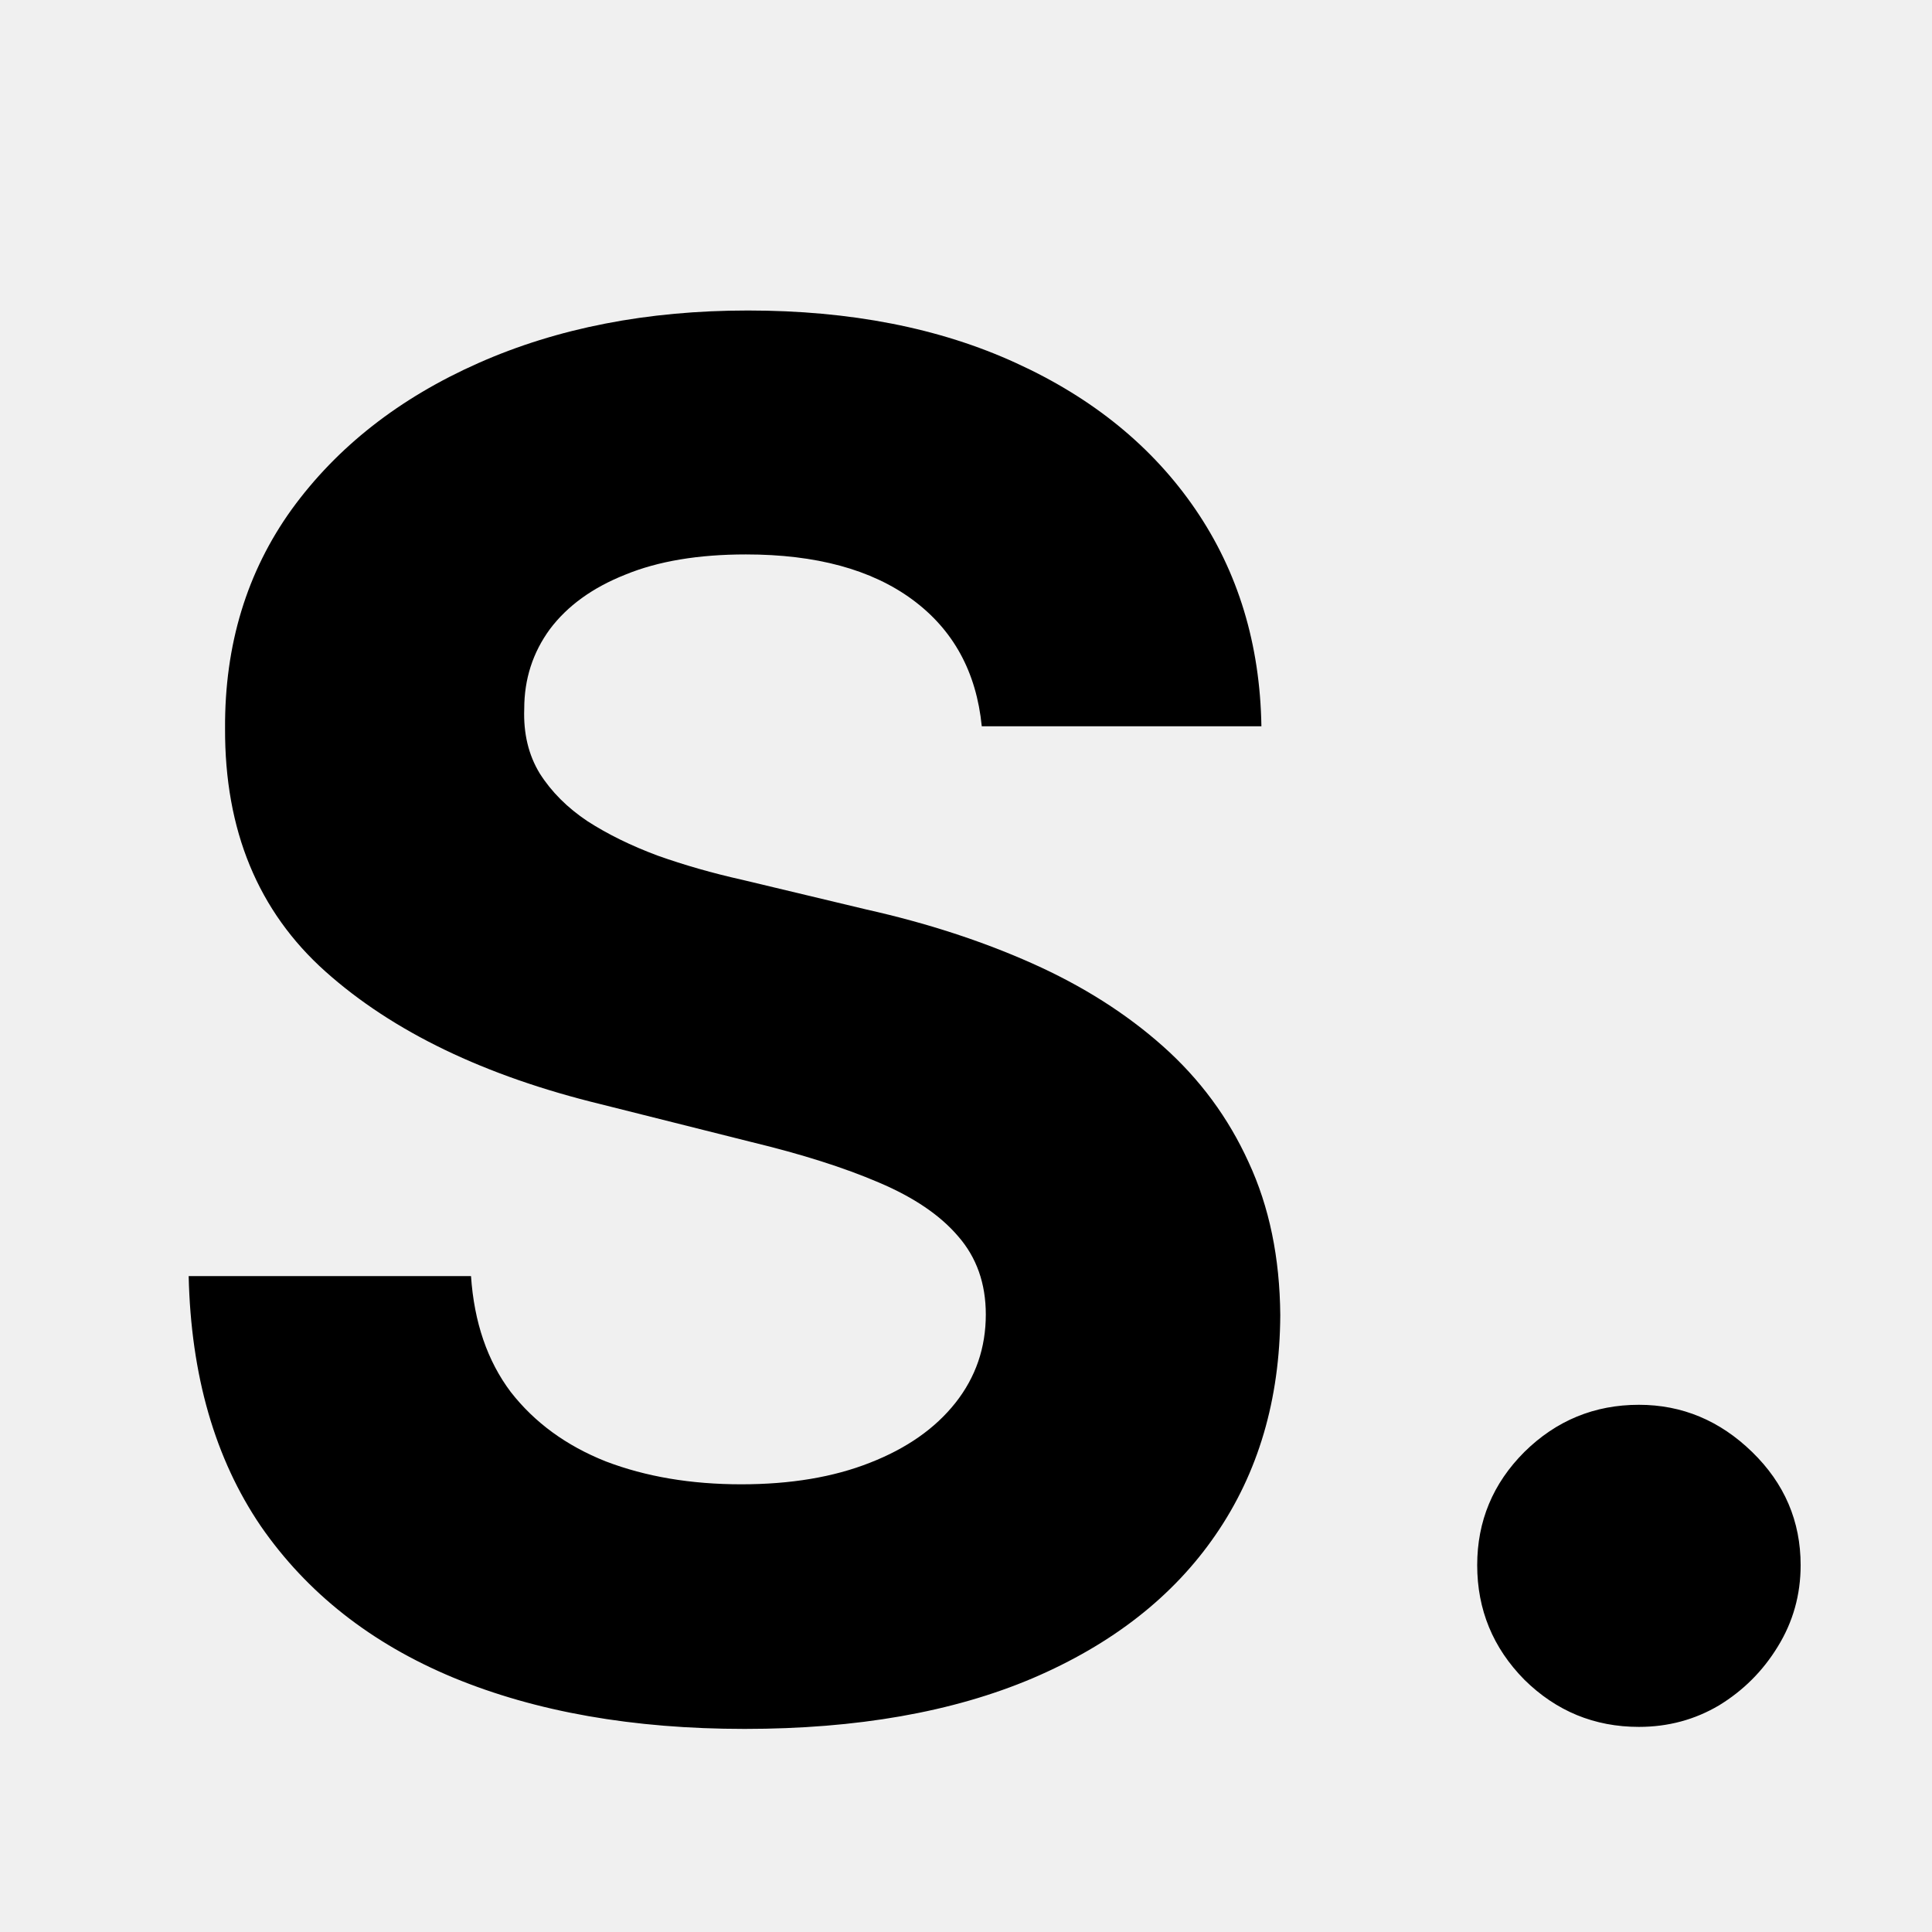
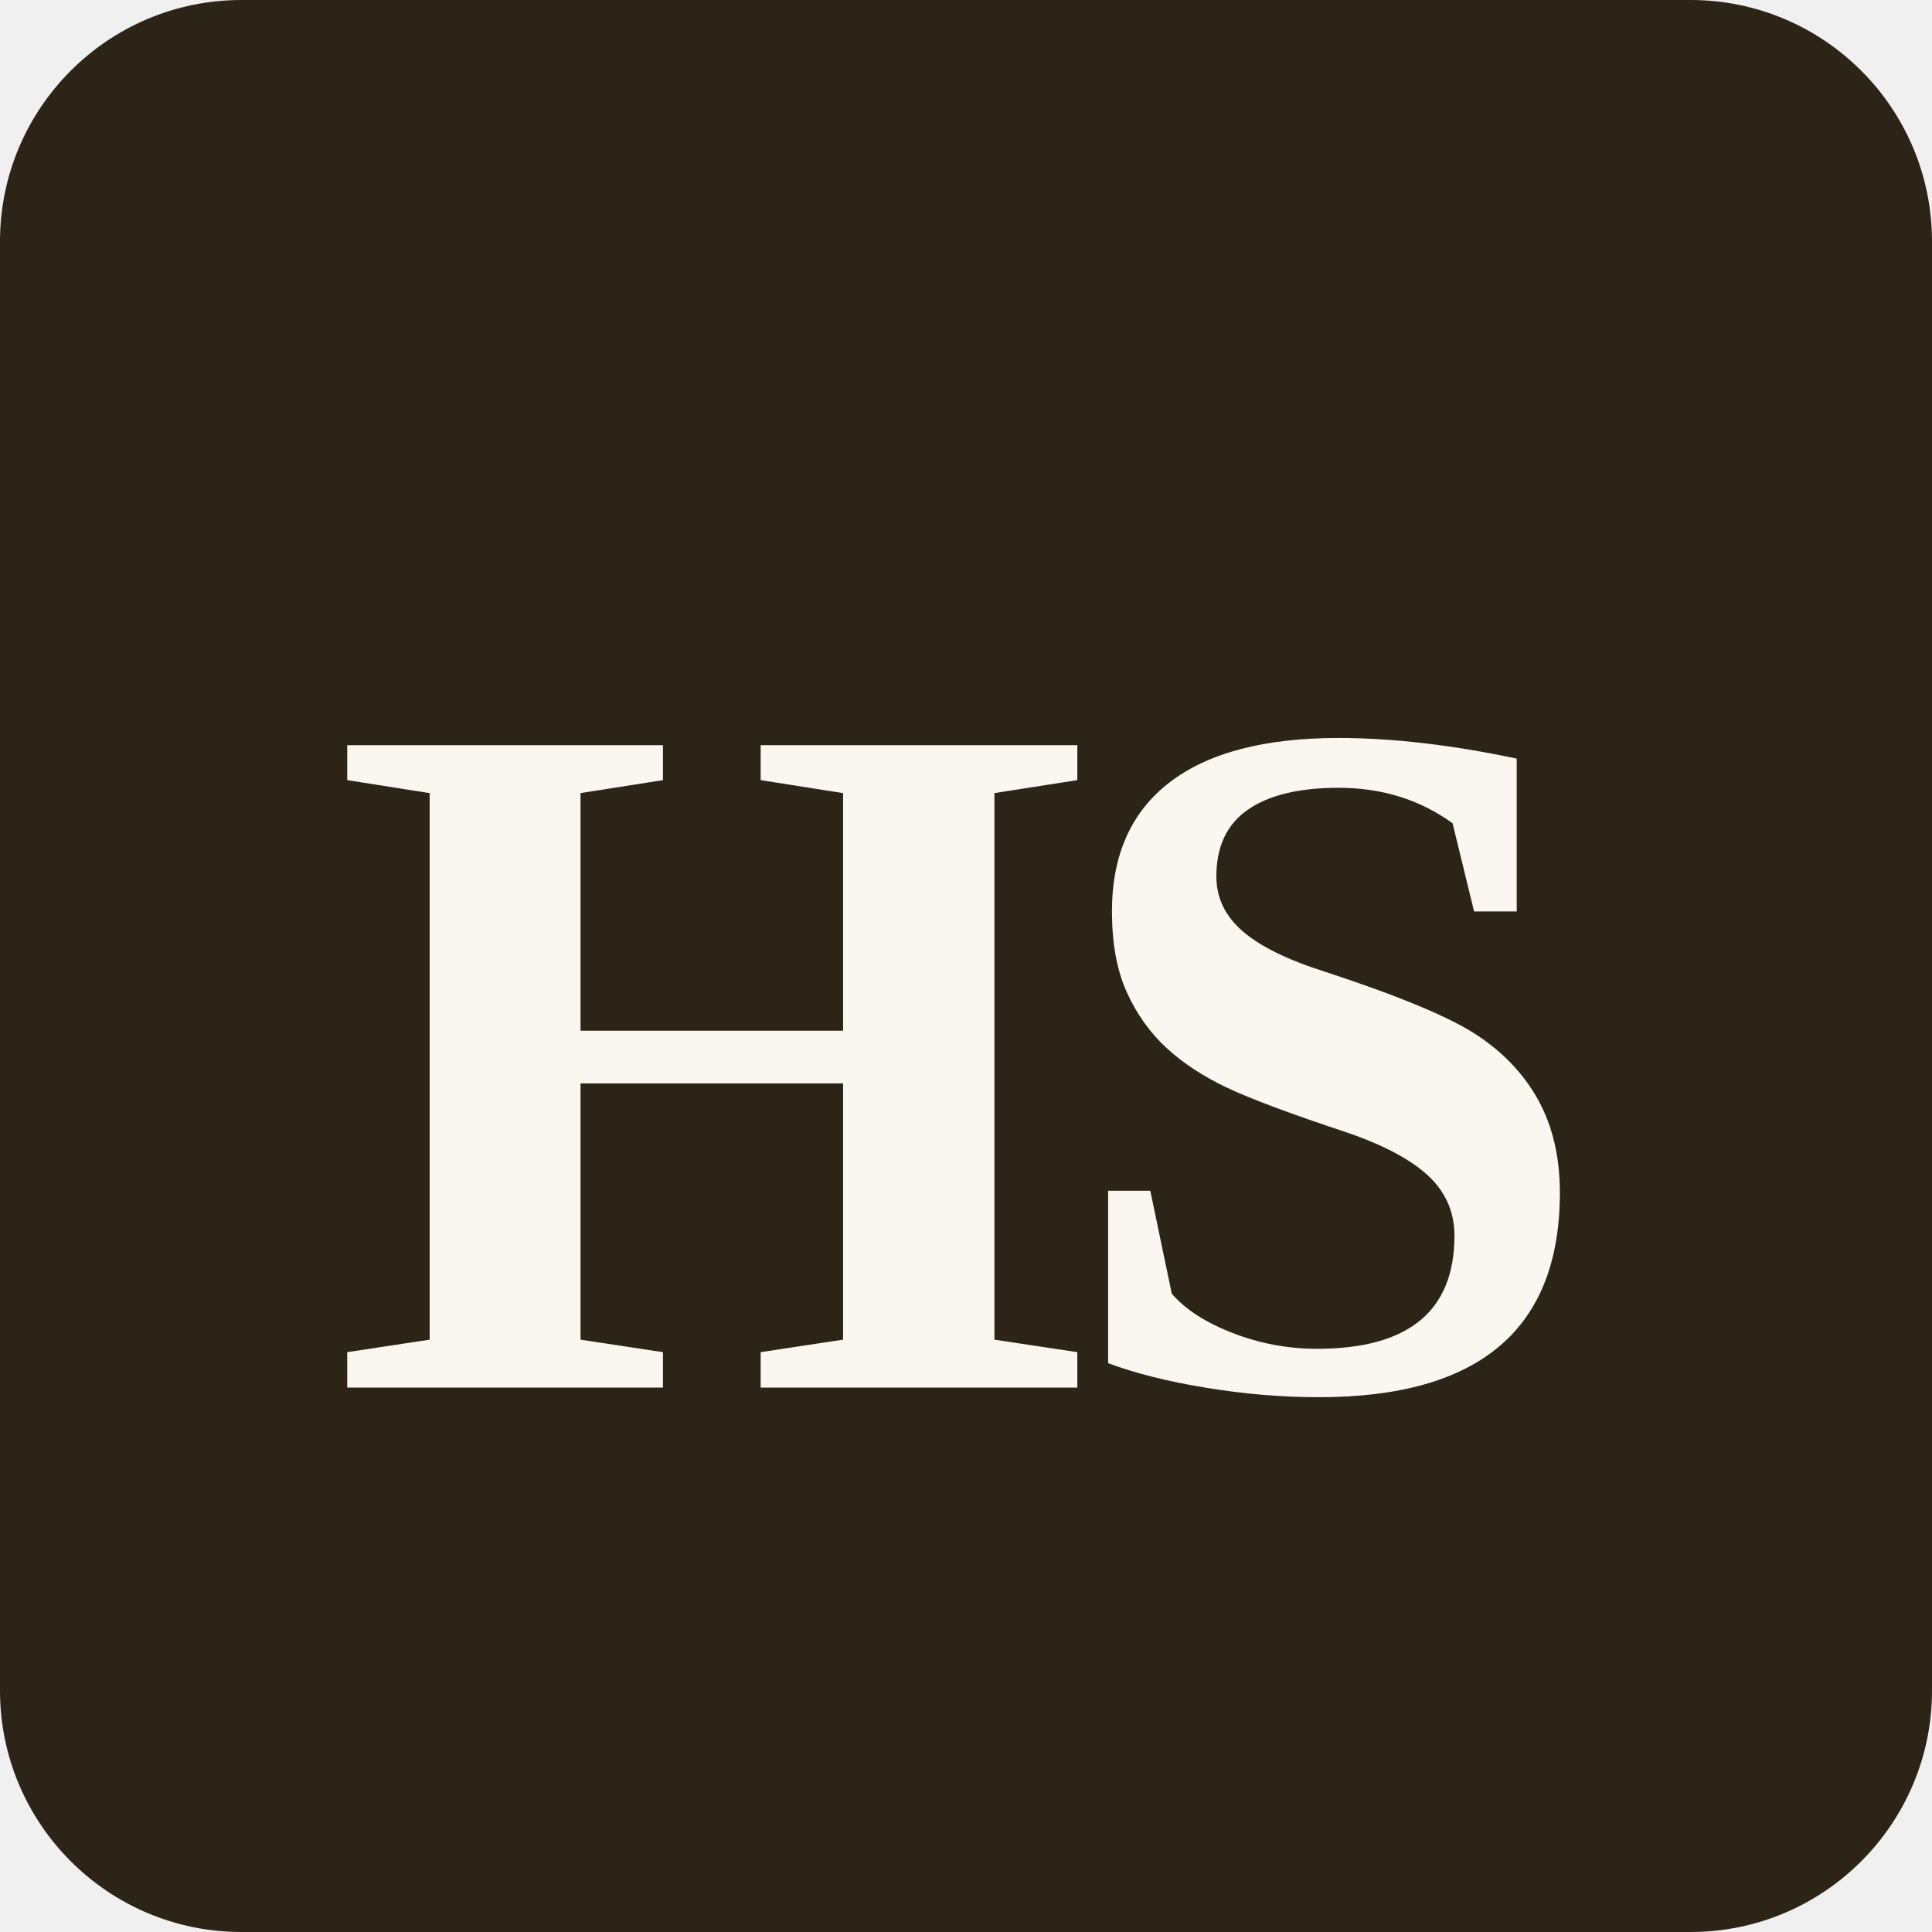
- <svg xmlns="http://www.w3.org/2000/svg" width="1024" height="1024" fill="none">
-   <path class="dynamic" d="M520.357 384.929C517.5 356.119 505.238 333.738 483.571 317.786C461.905 301.833 432.5 293.857 395.357 293.857C370.119 293.857 348.81 297.429 331.429 304.571C314.048 311.476 300.714 321.119 291.429 333.5C282.381 345.881 277.857 359.929 277.857 375.643C277.381 388.738 280.119 400.167 286.071 409.929C292.262 419.69 300.714 428.143 311.429 435.286C322.143 442.19 334.524 448.262 348.571 453.5C362.619 458.5 377.619 462.786 393.571 466.357L459.286 482.071C491.19 489.214 520.476 498.738 547.143 510.643C573.81 522.548 596.905 537.19 616.429 554.571C635.952 571.952 651.071 592.429 661.786 616C672.738 639.571 678.333 666.595 678.571 697.071C678.333 741.833 666.905 780.643 644.286 813.5C621.905 846.119 589.524 871.476 547.143 889.571C505 907.429 454.167 916.357 394.643 916.357C335.595 916.357 284.167 907.31 240.357 889.214C196.786 871.119 162.738 844.333 138.214 808.857C113.929 773.143 101.19 728.976 100 676.357H249.643C251.31 700.881 258.333 721.357 270.714 737.786C283.333 753.976 300.119 766.238 321.071 774.571C342.262 782.667 366.19 786.714 392.857 786.714C419.048 786.714 441.786 782.905 461.071 775.286C480.595 767.667 495.714 757.071 506.429 743.5C517.143 729.929 522.5 714.333 522.5 696.714C522.5 680.286 517.619 666.476 507.857 655.286C498.333 644.095 484.286 634.571 465.714 626.714C447.381 618.857 424.881 611.714 398.214 605.286L318.571 585.286C256.905 570.286 208.214 546.833 172.5 514.929C136.786 483.024 119.048 440.048 119.286 386C119.048 341.714 130.833 303.024 154.643 269.929C178.69 236.833 211.667 211 253.571 192.429C295.476 173.857 343.095 164.571 396.429 164.571C450.714 164.571 498.095 173.857 538.571 192.429C579.286 211 610.952 236.833 633.571 269.929C656.19 303.024 667.857 341.357 668.571 384.929H520.357ZM868.661 915.286C845.089 915.286 824.851 906.952 807.946 890.286C791.28 873.381 782.946 853.143 782.946 829.571C782.946 806.238 791.28 786.238 807.946 769.571C824.851 752.905 845.089 744.571 868.661 744.571C891.518 744.571 911.518 752.905 928.661 769.571C945.804 786.238 954.375 806.238 954.375 829.571C954.375 845.286 950.327 859.69 942.232 872.786C934.375 885.643 924.018 896 911.161 903.857C898.304 911.476 884.137 915.286 868.661 915.286Z" />
+ <svg xmlns="http://www.w3.org/2000/svg" width="512" height="512" viewBox="0 0 512 512" fill="none">
+   <rect class="bg" width="512" height="512" rx="64" />
+   <text class="text" x="256" y="280" text-anchor="middle" dominant-baseline="central" font-family="Georgia, 'Times New Roman', serif" font-size="260" font-weight="700" letter-spacing="-10">HS</text>
  <style>
- 		path.dynamic { fill: #000000; }@media (prefers-color-scheme: dark) {path.dynamic { fill:
- 		#FFFFFF; }}
+ 		.bg { fill: #2c2416; }
+ 		.text { fill: #faf6f0; }
+ 		@media (prefers-color-scheme: dark) {
+ 			.bg { fill: #faf6f0; }
+ 			.text { fill: #2c2416; }
+ 		}
	</style>
</svg>
